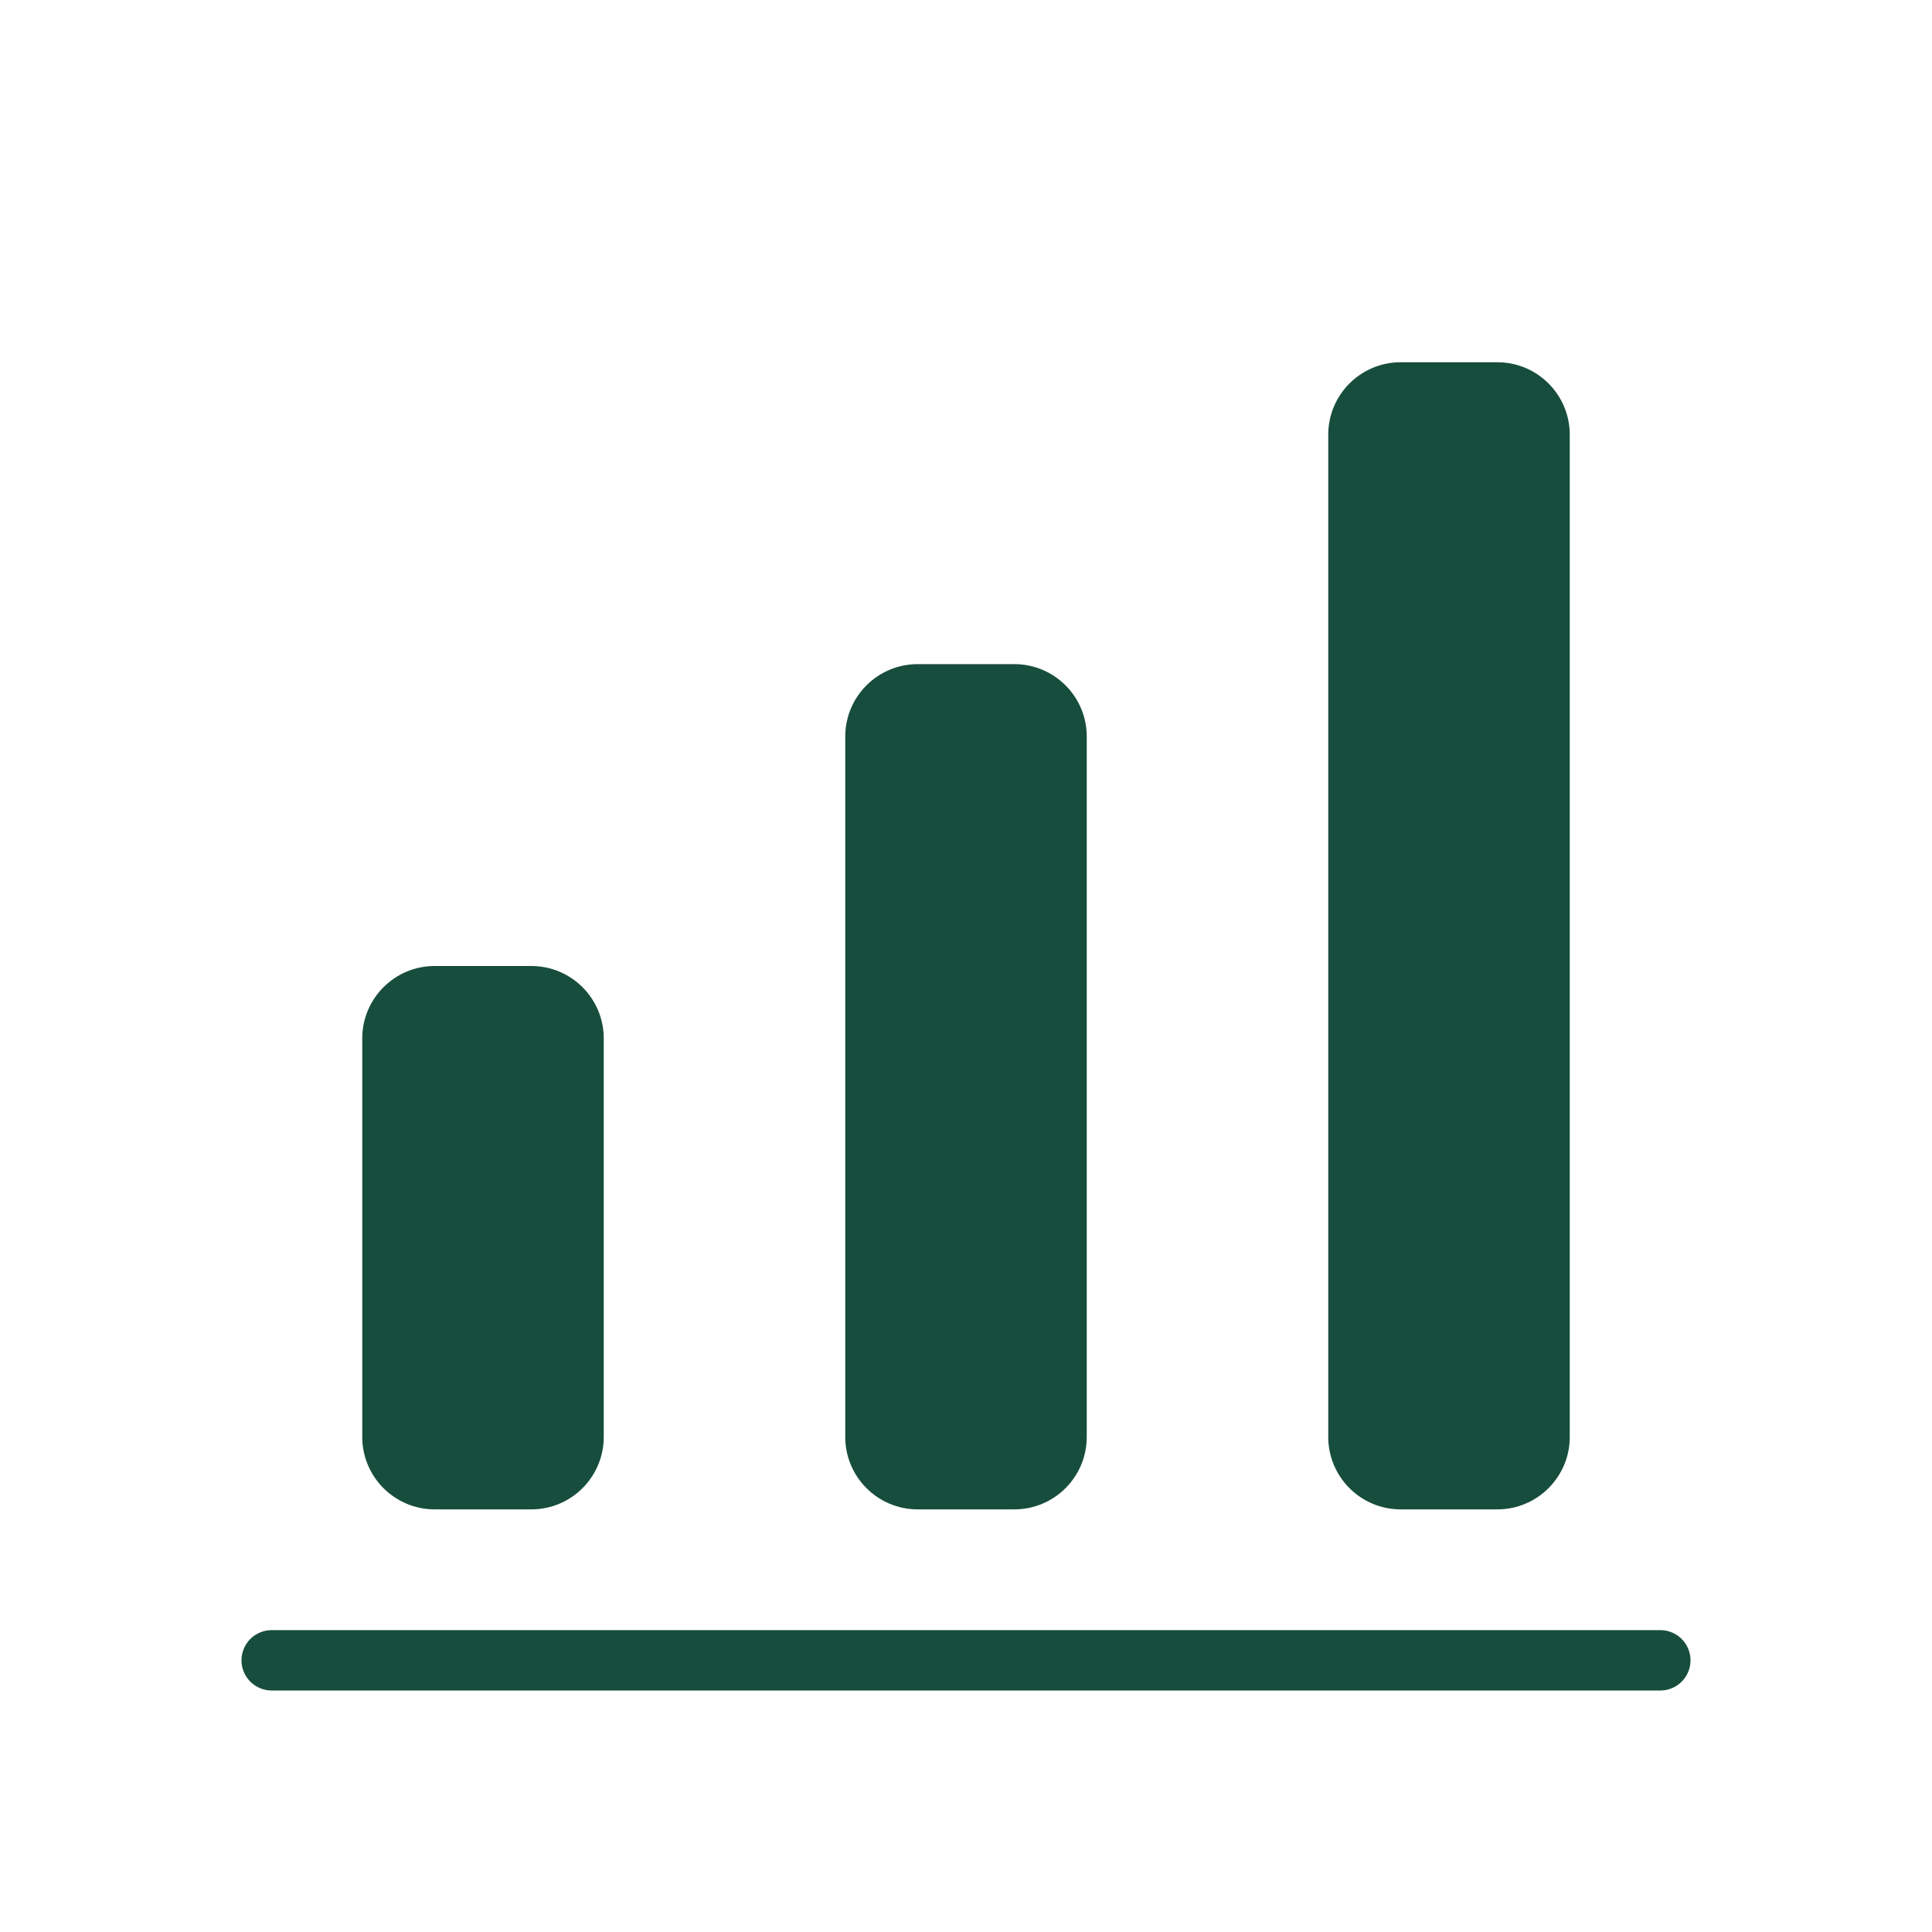
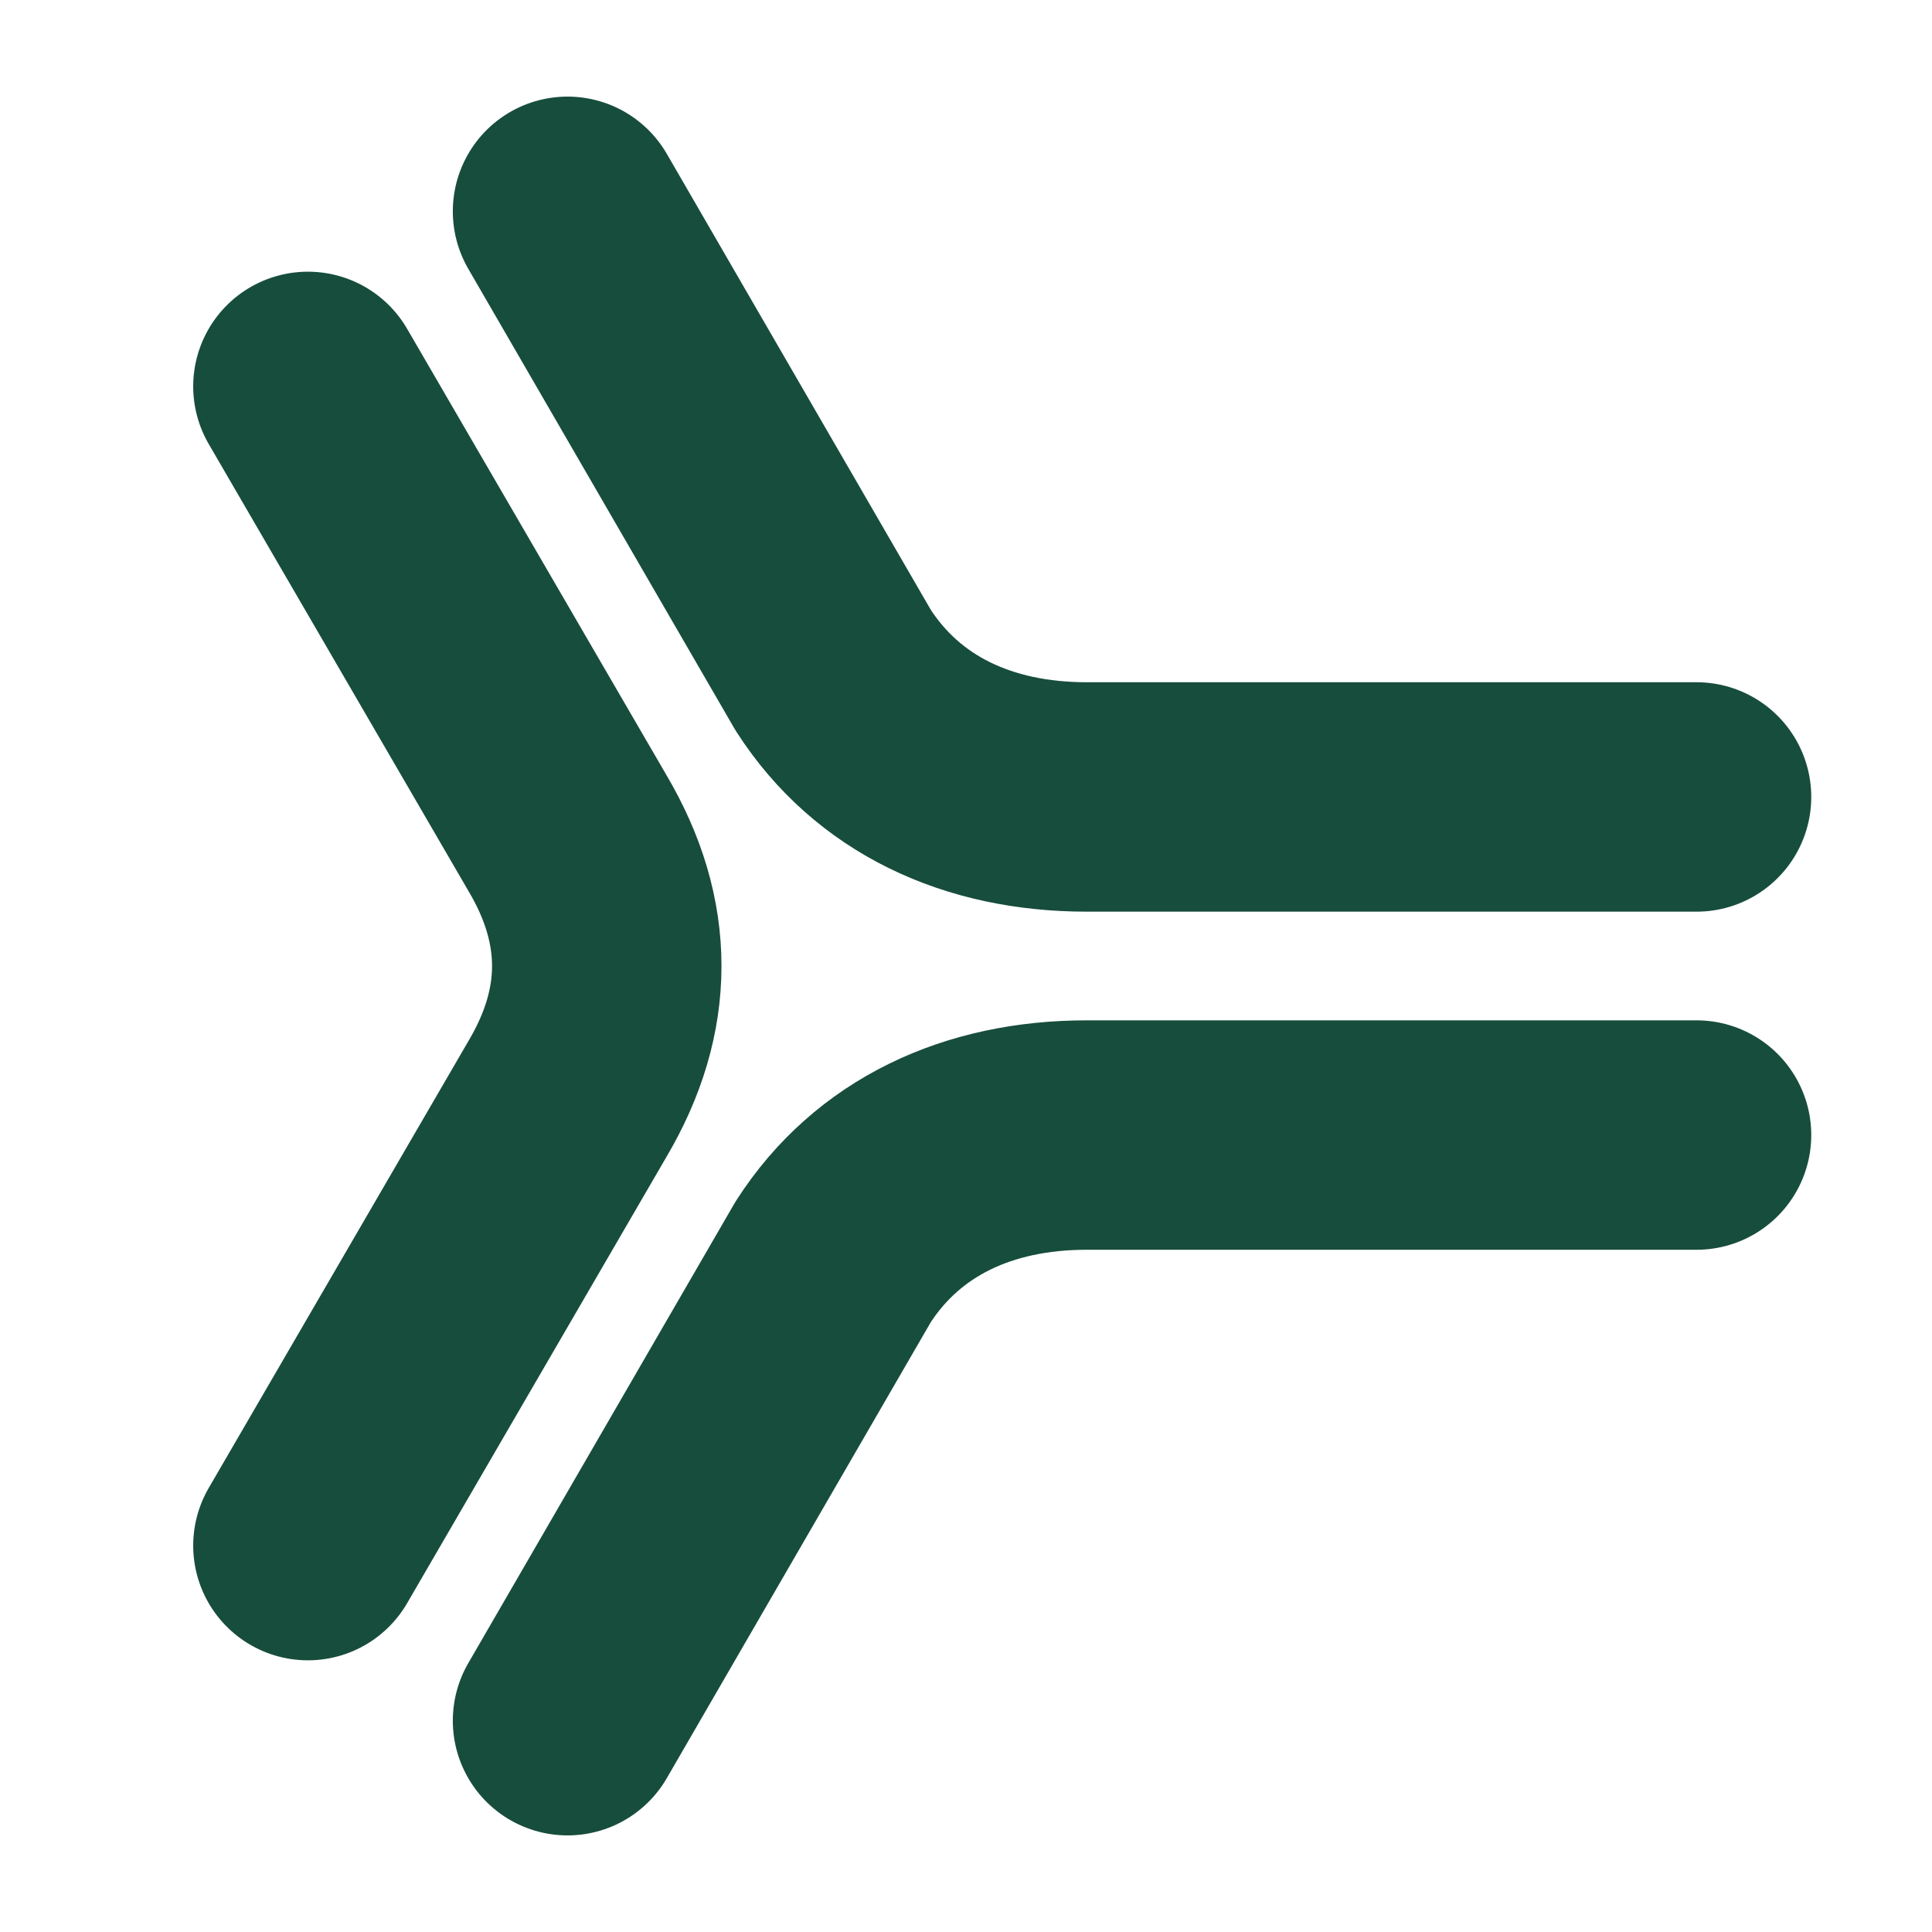
- <svg xmlns="http://www.w3.org/2000/svg" viewBox="0 0 32 32" fill="none">
-   <g fill="#174D3C">
-     <rect x="6" y="16" width="4" height="9" rx="1.2" />
-     <rect x="14" y="11" width="4" height="14" rx="1.2" />
-     <rect x="22" y="6" width="4" height="19" rx="1.2" />
-   </g>
-   <path d="M4.5 27.5h23" stroke="#174D3C" stroke-linecap="round" />
+ <svg xmlns="http://www.w3.org/2000/svg" viewBox="0 0 32 32">
+   <path d="M9.4 3.5 13.8 11.1C14.7 12.5 16.2 13.2 18 13.2H28.1M9.4 28.5 13.8 20.9C14.7 19.5 16.2 18.8 18 18.8H28.1M5.1 6.4 9.4 13.8Q10.7 16 9.4 18.2L5.1 25.6" fill="none" stroke="#174D3C" stroke-width="3.8" stroke-linecap="round" stroke-linejoin="round" />
</svg>
